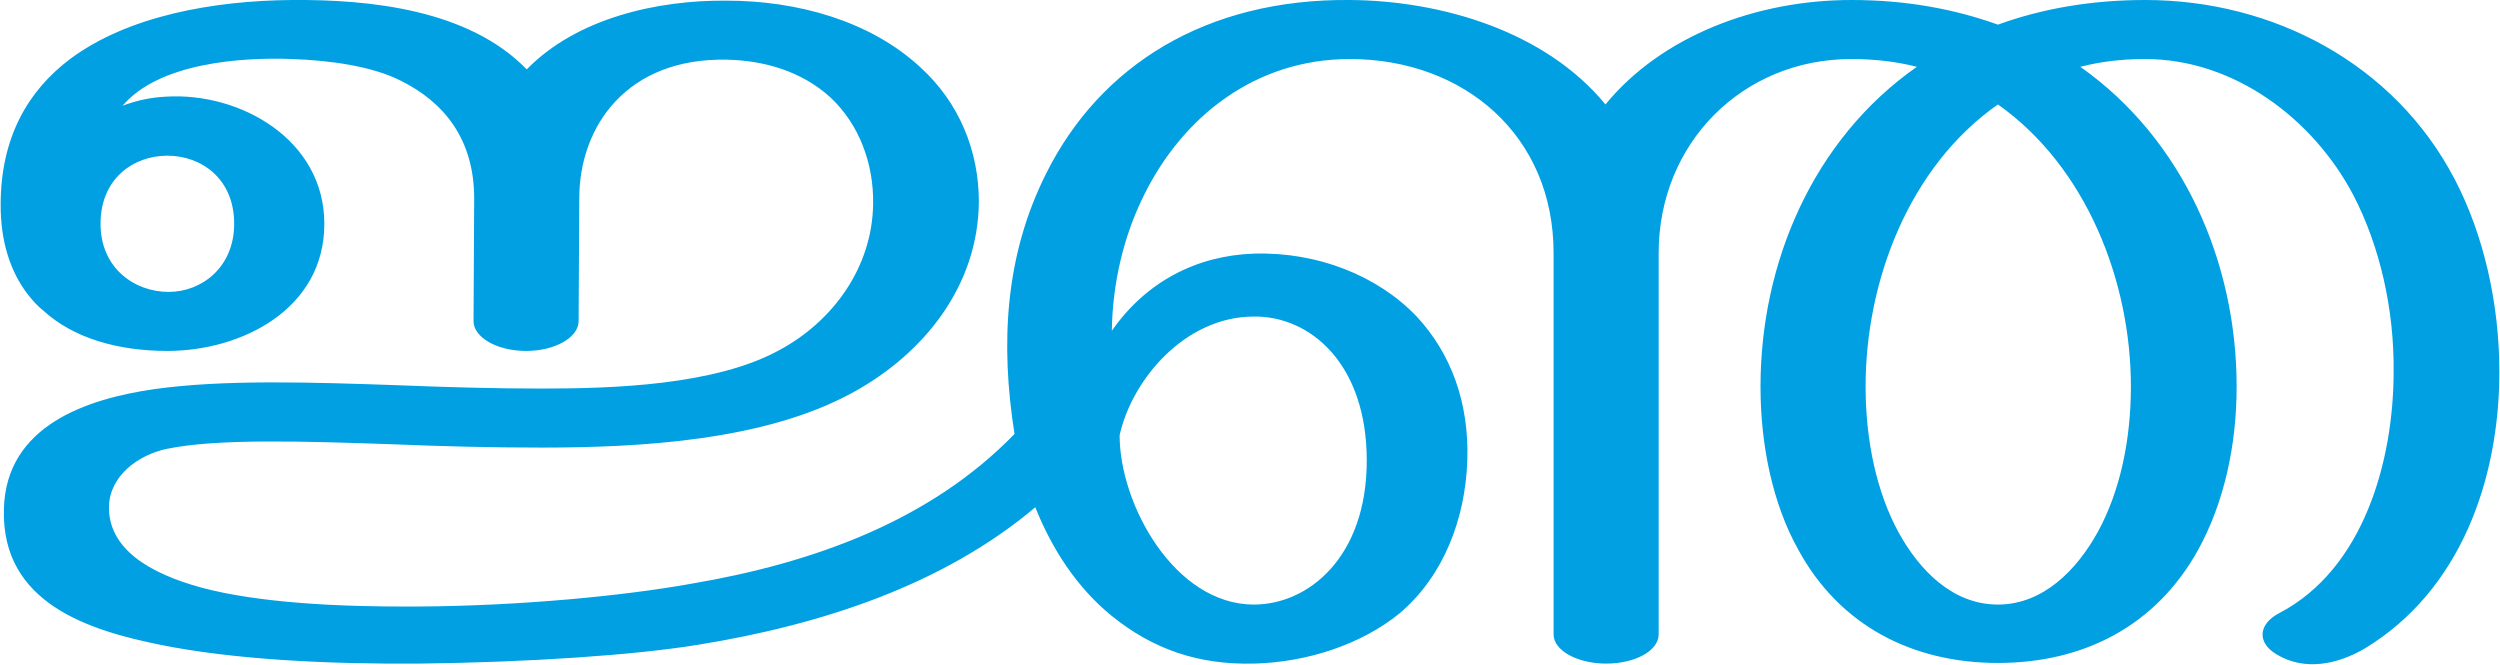
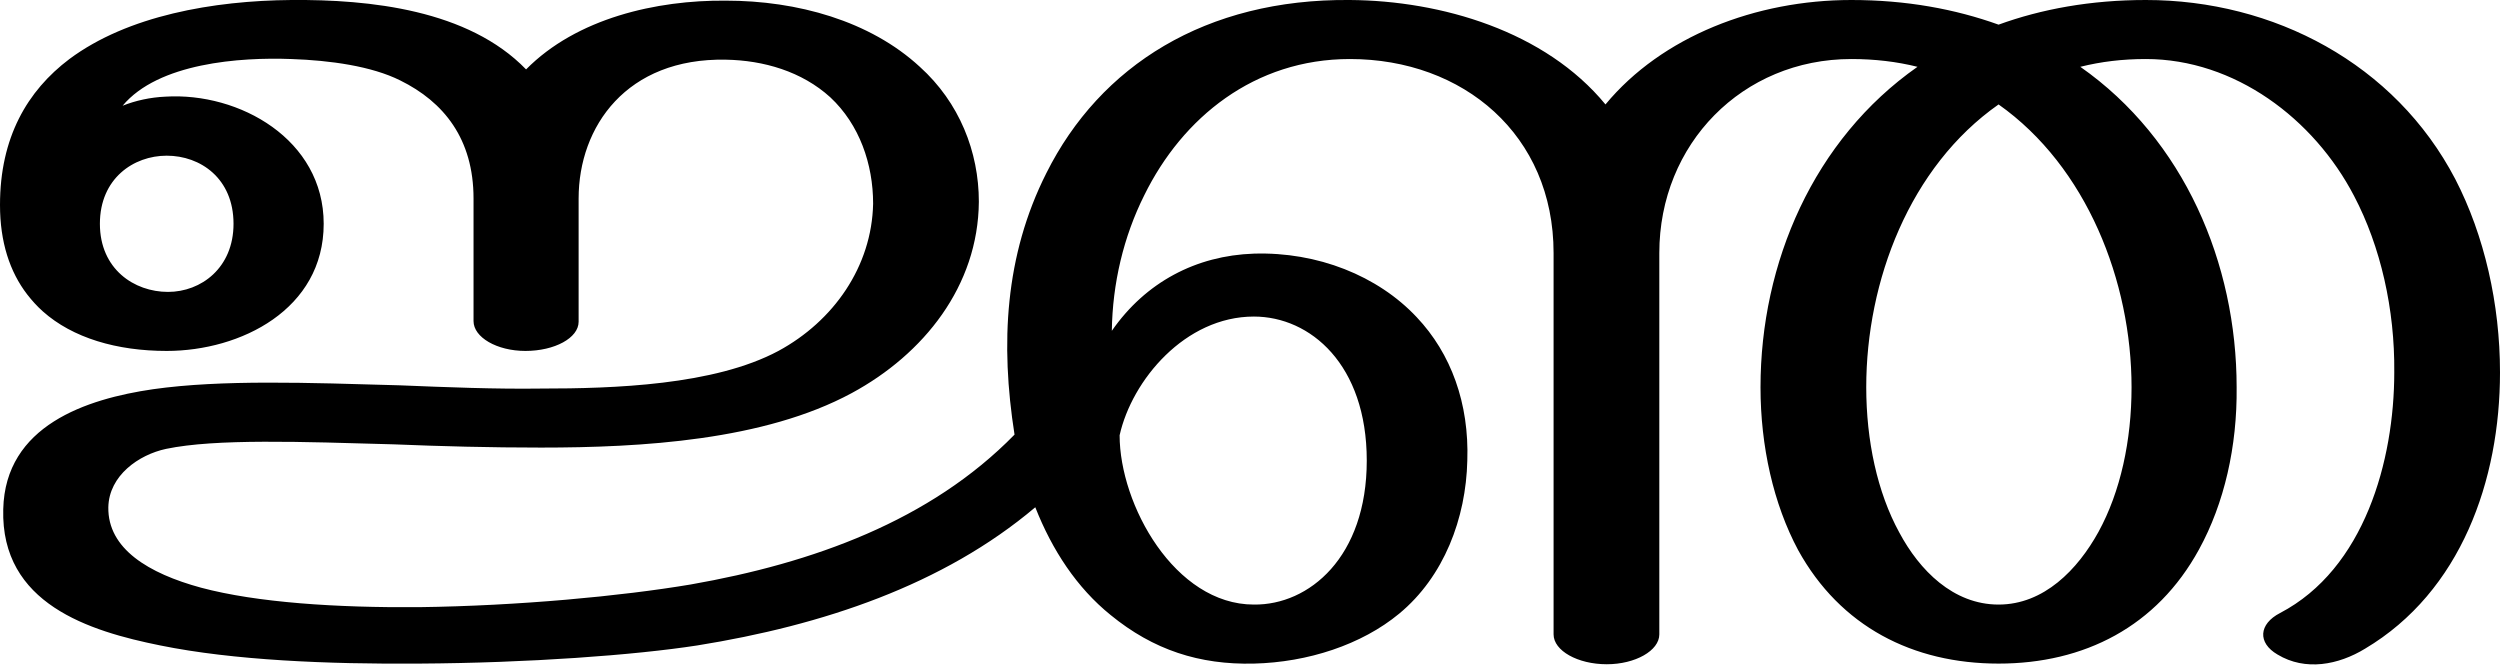
- <svg xmlns="http://www.w3.org/2000/svg" xml:space="preserve" width="3854px" height="1024px" version="1.1" style="shape-rendering:geometricPrecision; text-rendering:geometricPrecision; image-rendering:optimizeQuality; fill-rule:evenodd; clip-rule:evenodd" viewBox="0 0 3852 1024">
+ <svg xmlns="http://www.w3.org/2000/svg" xml:space="preserve" width="3854px" height="1024px" version="1.1" style="shape-rendering:geometricPrecision; text-rendering:geometricPrecision; image-rendering:optimizeQuality; fill-rule:evenodd; clip-rule:evenodd" viewBox="0 0 3854 1024">
  <defs>
    <style type="text/css">
   
-     .fil0 {fill:#00A0E3;fill-rule:nonzero}
+     .fil0 {fill:black;fill-rule:nonzero}
   
  </style>
  </defs>
  <g id="Layer_x0020_1">
-     <path class="fil0" d="M1345 314c1,-61 -21,-122 -66,-164 -44,-40 -102,-57 -160,-58 -153,-3 -227,102 -227,214l-1 189c0,25 -36,46 -81,46 -45,0 -81,-21 -81,-46l1 -189c0,-92 -47,-149 -114,-182 -44,-22 -108,-31 -167,-33 -79,-3 -205,6 -261,72 21,-8 44,-13 67,-14 114,-7 244,66 244,196 0,132 -128,196 -242,196 -77,0 -145,-20 -191,-62 -9,-7 -17,-16 -24,-25 -27,-35 -42,-81 -42,-138 0,-104 42,-176 107,-225 90,-67 222,-90 342,-91 121,-1 273,15 362,107 77,-79 201,-107 308,-106 109,0 221,31 298,102 61,55 91,130 91,208 -1,130 -85,235 -196,295 -134,73 -324,84 -478,84 -79,0 -154,-2 -227,-5 -142,-5 -274,-9 -351,7 -43,9 -88,41 -89,89 -1,65 62,103 143,125 86,23 209,30 336,29 153,-1 312,-16 418,-35 189,-32 369,-97 499,-231 -22,-139 -15,-275 49,-402 83,-166 246,-269 468,-267 141,1 301,48 394,161 86,-105 232,-161 379,-161 85,0 159,14 226,38 66,-24 142,-38 227,-38 197,0 384,98 477,276 45,86 69,192 69,297 0,166 -60,338 -208,427 -41,24 -92,35 -135,9 -31,-18 -29,-47 4,-64 130,-68 176,-235 176,-372 1,-96 -21,-193 -62,-272 -62,-118 -184,-210 -321,-210 -36,0 -69,4 -100,12 159,112 241,302 241,493 0,92 -20,180 -59,251 -65,118 -177,175 -309,175 -131,0 -244,-57 -308,-175 -39,-70 -58,-160 -58,-251 0,-191 81,-381 241,-493 -31,-8 -65,-12 -101,-12 -168,0 -297,130 -297,299l0 588c0,25 -36,45 -81,45 -44,0 -81,-20 -81,-45l0 -588c0,-182 -139,-299 -314,-299 -147,0 -258,90 -317,209 -32,64 -49,137 -50,210 52,-75 130,-116 219,-119 98,-3 191,34 251,97 53,57 81,133 78,222 -3,89 -36,178 -105,236 -58,47 -141,75 -224,77 -84,2 -155,-21 -221,-75 -52,-43 -90,-101 -116,-166 -141,119 -328,181 -520,212 -98,16 -261,27 -429,29 -141,1 -286,-6 -400,-29 -108,-22 -245,-63 -241,-209 3,-129 128,-170 231,-185 106,-15 239,-11 380,-6 73,3 149,5 218,5 111,0 267,-5 366,-59 84,-45 144,-129 145,-226zm1734 -153c-137,96 -204,272 -204,435 0,83 17,163 51,225 32,58 83,111 153,111 70,0 122,-54 154,-112 34,-62 51,-141 51,-224 0,-163 -69,-339 -205,-435zm-1147 771c84,0 174,-73 174,-222 0,-149 -87,-223 -174,-222 -106,0 -188,97 -207,183 0,107 85,261 207,261zm-1778 -587c0,69 53,105 105,105 51,0 101,-38 101,-105 0,-70 -51,-105 -103,-105 -52,0 -103,35 -103,105z" />
+     <path class="fil0" d="M1346 314c0,-61 -21,-122 -66,-164 -44,-40 -103,-57 -161,-58 -153,-3 -227,103 -227,214l0 190c0,25 -37,45 -82,45 -44,0 -80,-21 -80,-46l0 -189c0,-92 -46,-149 -113,-182 -44,-22 -108,-31 -168,-33 -79,-3 -205,6 -260,72 20,-8 43,-13 66,-14 114,-7 244,66 244,196 0,132 -128,196 -242,196 -77,0 -145,-20 -191,-61 -9,-8 -17,-17 -24,-26 -27,-35 -42,-81 -42,-138 0,-104 42,-176 107,-225 90,-67 222,-90 342,-91 121,-1 273,15 362,107 78,-79 201,-107 308,-106 110,0 222,31 299,102 61,55 91,131 91,208 -1,130 -85,235 -196,295 -135,73 -324,84 -479,84 -78,0 -154,-2 -227,-5 -142,-4 -274,-9 -351,7 -42,9 -88,41 -89,90 -1,64 62,102 143,124 86,23 209,31 336,30 153,-2 312,-17 419,-35 188,-33 369,-98 499,-231 -22,-140 -15,-276 49,-403 83,-166 246,-269 468,-267 141,1 301,48 394,161 87,-105 232,-161 379,-161 85,0 160,14 227,38 66,-24 142,-38 227,-38 197,0 384,98 477,276 45,87 69,193 69,298 0,166 -60,338 -208,426 -41,25 -92,35 -135,9 -31,-18 -29,-47 4,-64 130,-68 176,-235 176,-371 1,-97 -21,-194 -62,-272 -62,-119 -184,-211 -321,-211 -36,0 -69,4 -101,12 160,112 241,303 241,494 1,91 -19,179 -58,250 -65,119 -177,176 -309,176 -132,0 -244,-57 -309,-175 -38,-71 -58,-160 -58,-251 0,-192 82,-382 242,-494 -32,-8 -66,-12 -102,-12 -168,0 -296,131 -296,299l0 588c0,25 -37,46 -81,46 -45,0 -82,-21 -82,-46l0 -588c0,-182 -139,-299 -314,-299 -147,0 -258,90 -317,210 -32,64 -49,136 -50,209 52,-75 130,-116 219,-119 98,-3 191,34 251,98 53,56 81,133 78,221 -2,89 -36,179 -105,236 -58,48 -141,75 -224,77 -84,2 -155,-21 -221,-75 -52,-42 -90,-100 -116,-166 -142,120 -328,182 -521,213 -97,15 -260,27 -429,28 -141,1 -286,-5 -399,-28 -109,-22 -246,-64 -242,-210 3,-129 128,-170 231,-185 106,-15 239,-10 380,-6 73,3 149,6 218,5 112,0 267,-5 366,-58 85,-46 144,-130 146,-227zm1735 -153c-137,96 -204,272 -204,436 0,82 17,162 51,224 31,58 83,111 153,111 70,0 122,-54 154,-112 34,-62 51,-141 51,-223 0,-163 -69,-340 -205,-436zm-1148 771c85,1 174,-73 174,-222 0,-148 -87,-222 -174,-222 -106,0 -188,98 -207,183 0,107 85,261 207,261zm-1779 -587c0,70 53,105 105,105 51,0 101,-37 101,-105 0,-70 -51,-105 -103,-105 -51,0 -103,35 -103,105z" />
  </g>
</svg>
